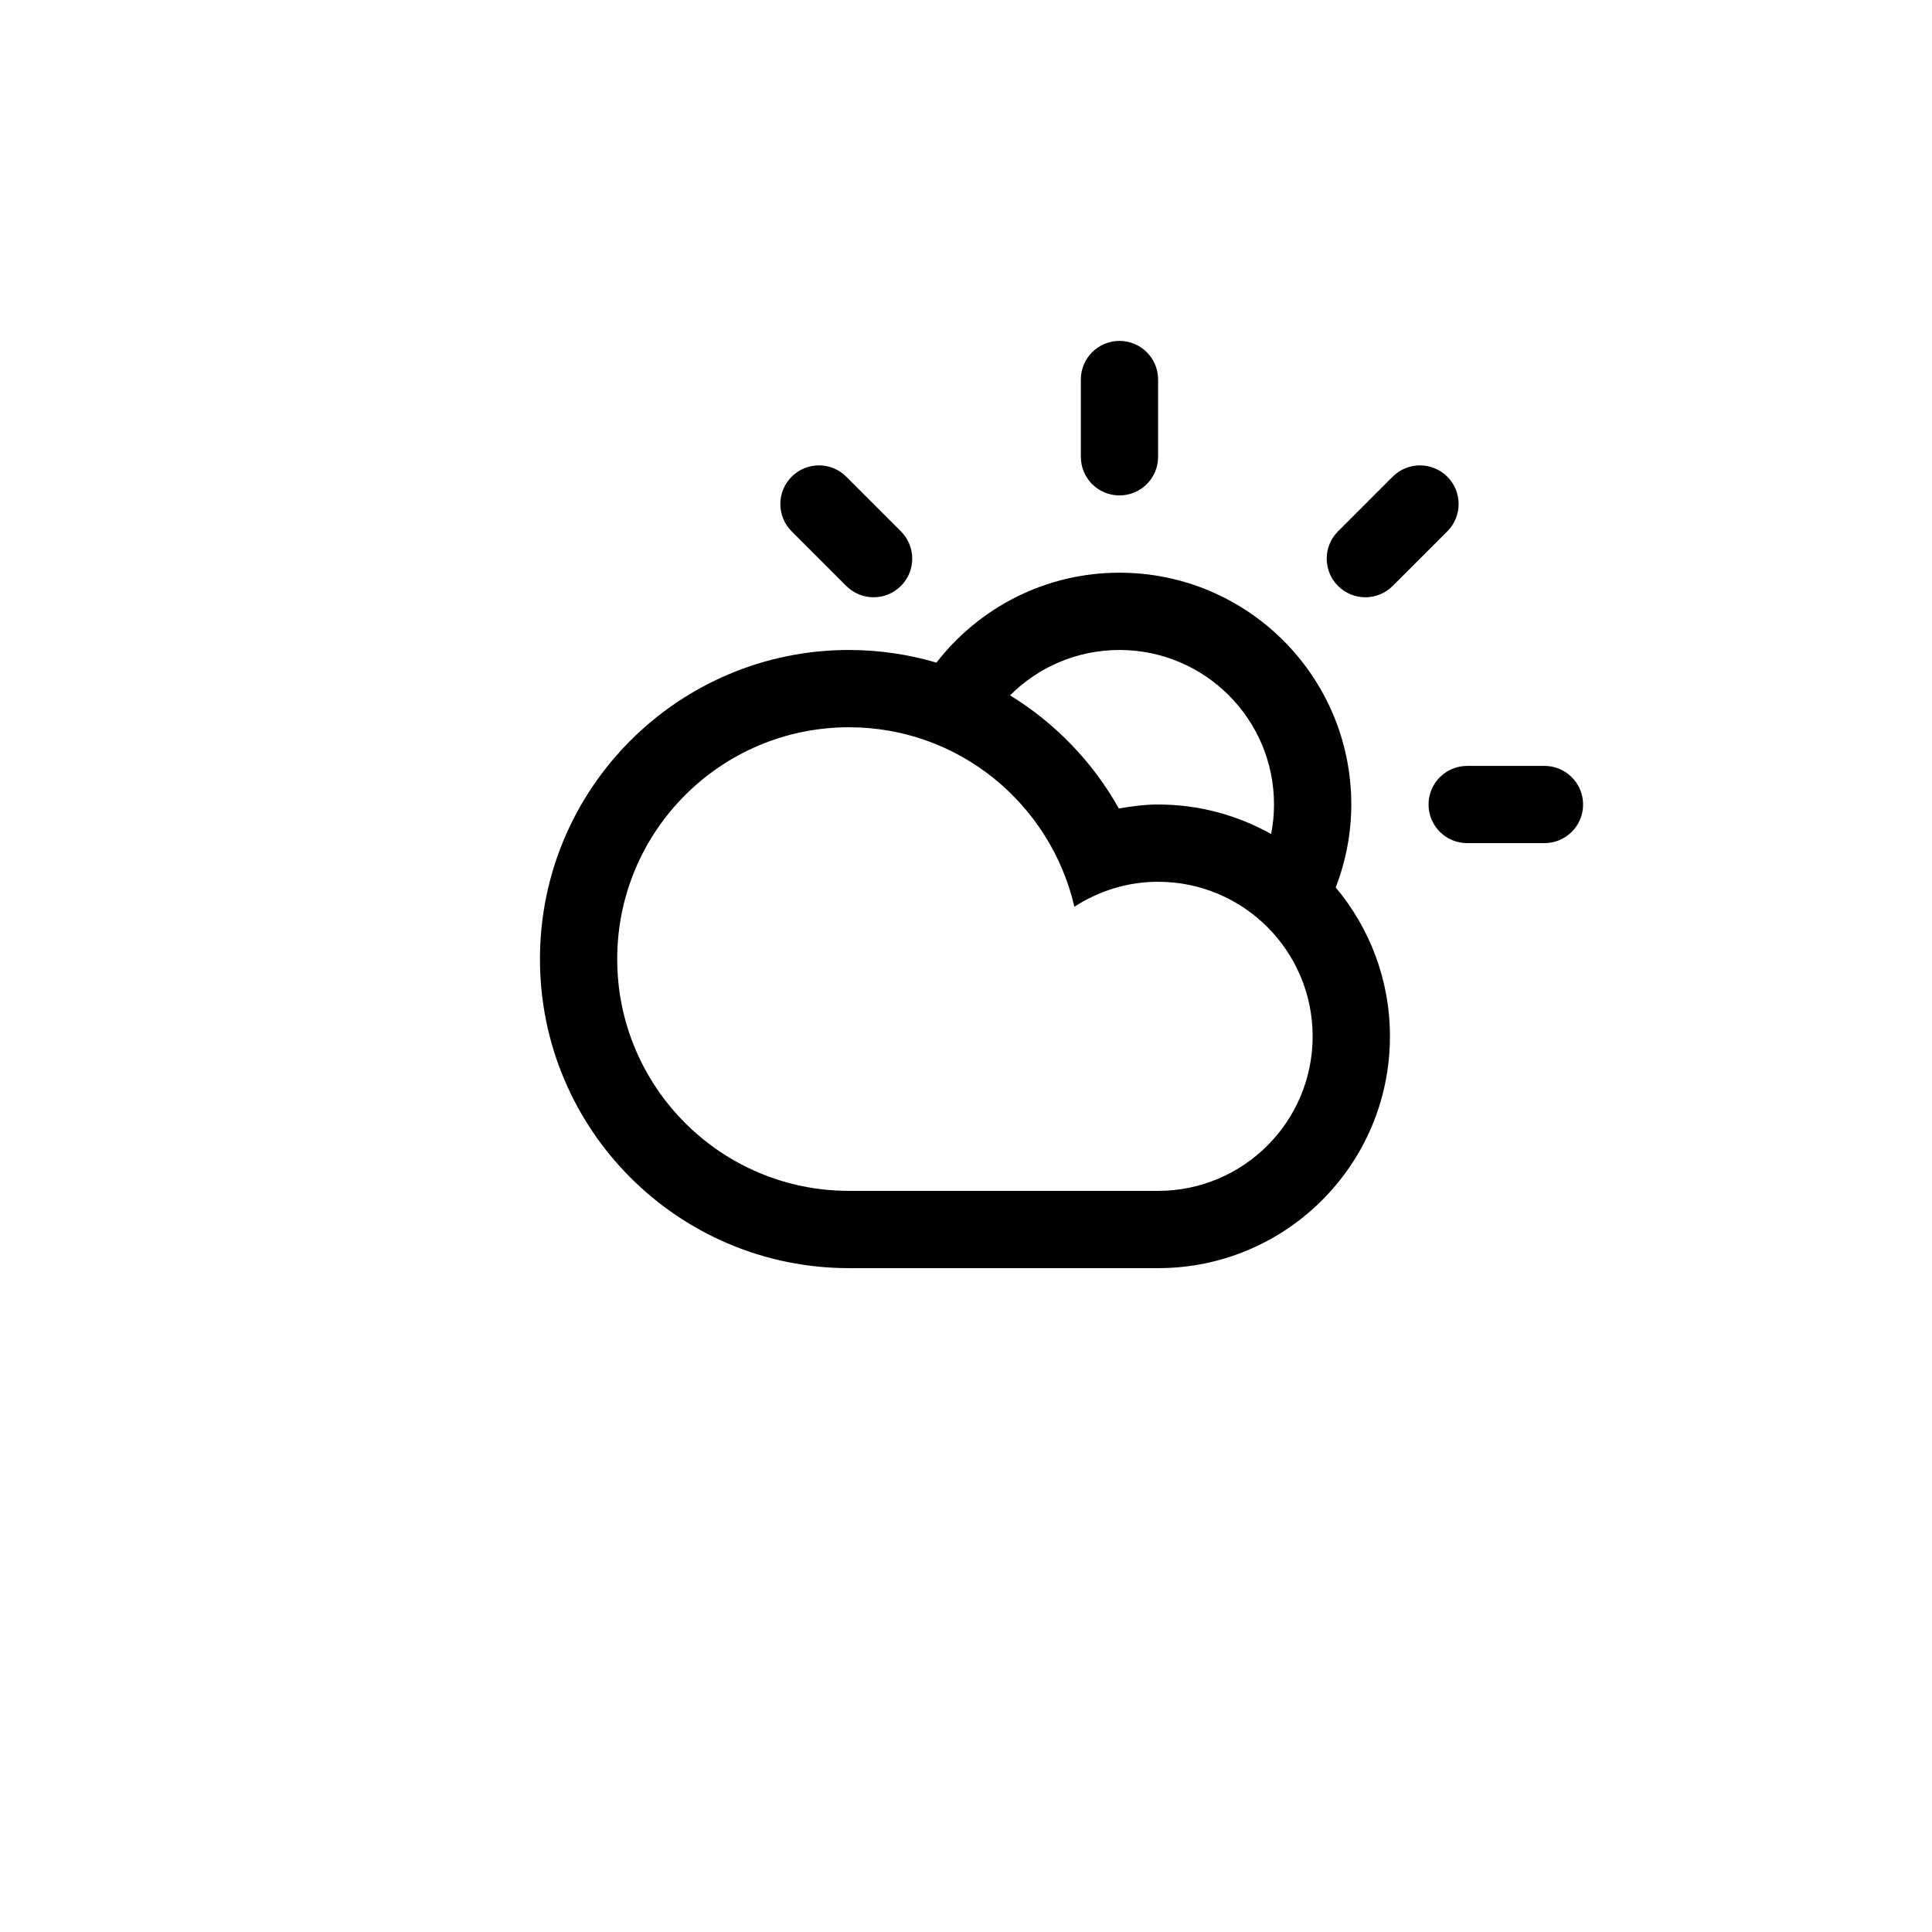
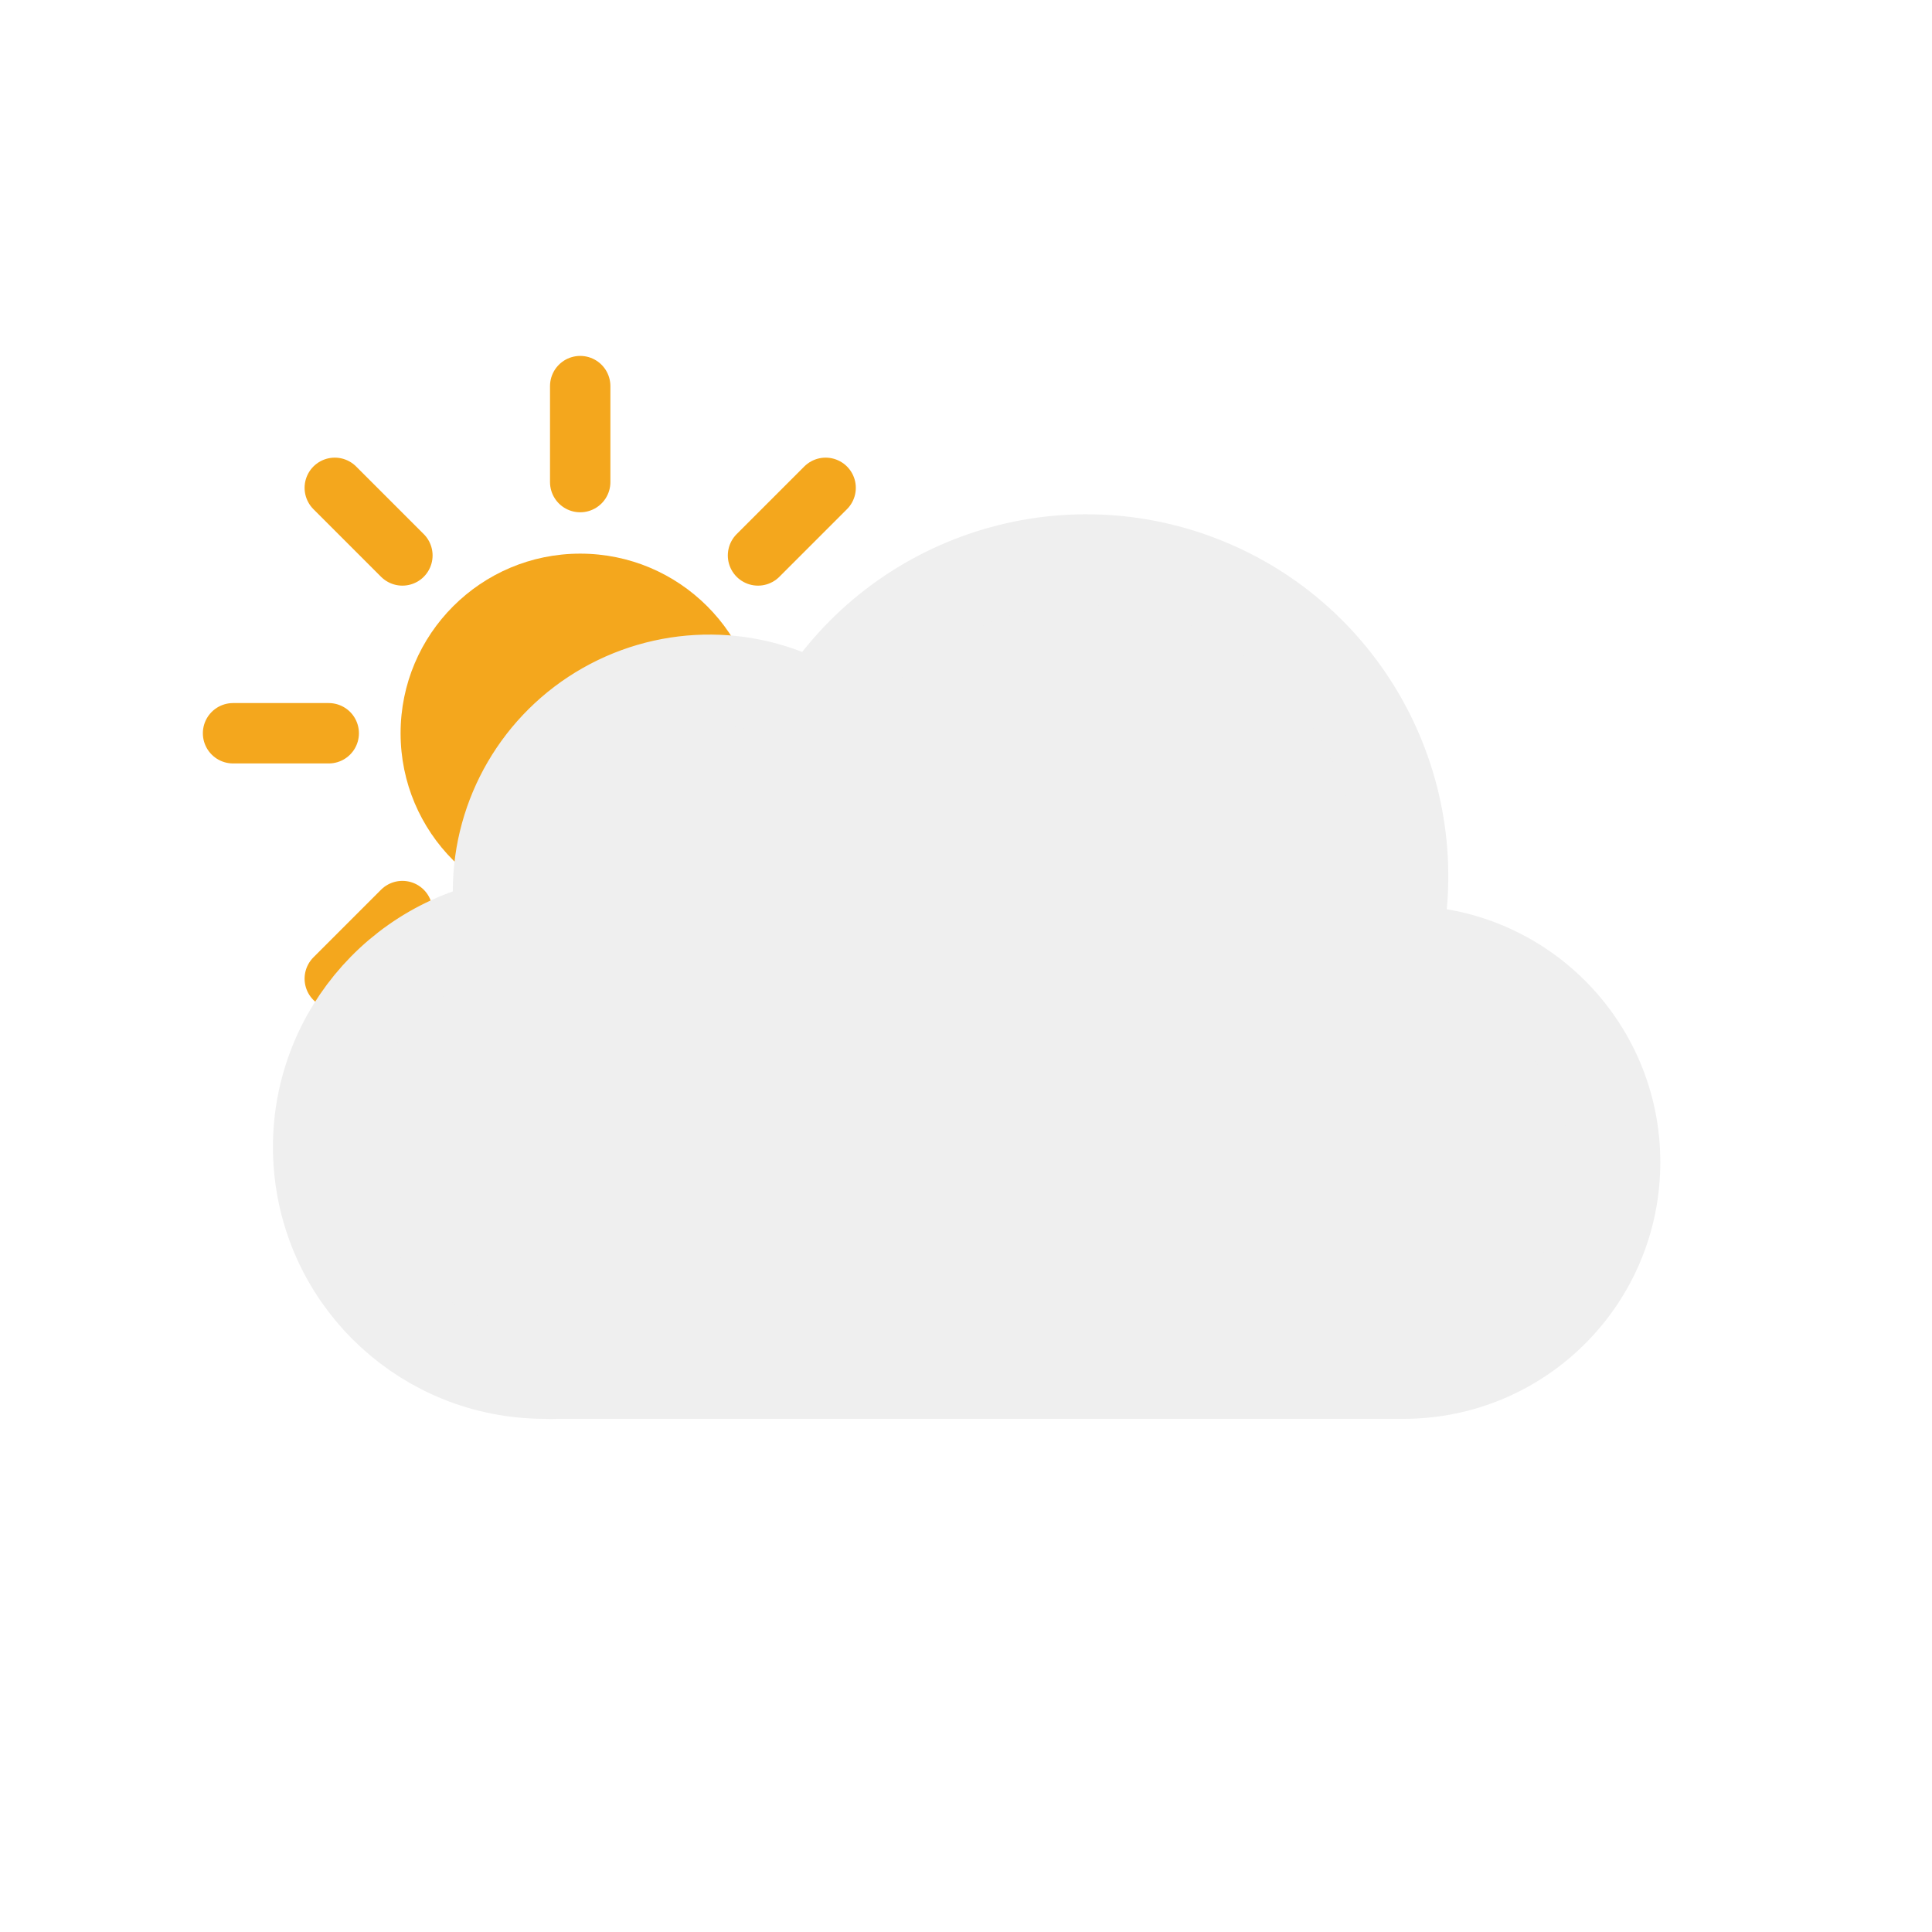
- <svg xmlns="http://www.w3.org/2000/svg" version="1.1" id="Layer_1" x="0px" y="0px" width="100px" height="100px" viewBox="0 0 100 100" enable-background="new 0 0 100 100" xml:space="preserve">
-   <path fill-rule="evenodd" clip-rule="evenodd" d="M79.941,43.641h-4c-1.104,0-2-0.895-2-2c0-1.104,0.896-1.998,2-1.998h4  c1.104,0,2,0.895,2,1.998C81.941,42.746,81.045,43.641,79.941,43.641z M72.084,30.329c-0.781,0.781-2.047,0.781-2.828,0  c-0.781-0.78-0.781-2.047,0-2.827l2.828-2.828c0.781-0.781,2.047-0.781,2.828,0c0.781,0.78,0.781,2.047,0,2.828L72.084,30.329z   M69.137,45.936L69.137,45.936c1.749,2.086,2.806,4.77,2.806,7.705c0,6.625-5.372,11.998-11.999,11.998c-2.775,0-12.801,0-15.998,0  c-8.835,0-15.998-7.162-15.998-15.998s7.163-15.998,15.998-15.998c1.572,0,3.09,0.232,4.523,0.654  c2.195-2.827,5.618-4.654,9.475-4.654c6.627,0,11.999,5.373,11.999,11.998C69.942,43.156,69.649,44.602,69.137,45.936z   M31.947,49.641c0,6.627,5.371,11.998,11.998,11.998c3.616,0,12.979,0,15.998,0c4.418,0,7.999-3.582,7.999-7.998  c0-4.418-3.581-8-7.999-8c-1.6,0-3.083,0.482-4.333,1.291c-1.231-5.316-5.974-9.289-11.665-9.289  C37.318,37.643,31.947,43.014,31.947,49.641z M57.943,33.643c-2.212,0-4.215,0.898-5.662,2.349c2.34,1.436,4.285,3.453,5.629,5.854  c0.664-0.113,1.337-0.205,2.033-0.205c2.125,0,4.119,0.559,5.85,1.527l0,0c0.096-0.494,0.15-1.004,0.15-1.527  C65.943,37.225,62.361,33.643,57.943,33.643z M57.943,25.643c-1.104,0-1.999-0.895-1.999-1.999v-3.999c0-1.105,0.896-2,1.999-2  c1.105,0,2,0.895,2,2v3.999C59.943,24.749,59.049,25.643,57.943,25.643z M43.803,30.329l-2.827-2.827  c-0.781-0.781-0.781-2.048,0-2.828c0.78-0.781,2.047-0.781,2.827,0l2.828,2.828c0.781,0.78,0.781,2.047,0,2.827  C45.851,31.11,44.584,31.11,43.803,30.329z" />
+ <svg xmlns="http://www.w3.org/2000/svg" viewBox="0 0 64 64">
+   <defs>
+     <clipPath id="a">
+       <path fill="none" d="M10.55 34.21l-3.83-3.42-2-6 1-7 4-5 5-3h6l5 1 3 3 2.56 4.36-4.56 4.64h-5l-5 5v3l-6.17 3.42z" />
+     </clipPath>
+   </defs>
+   <g clip-path="url(#a)">
+     <g>
+       <circle cx="19.22" cy="24.29" r="5.95" fill="#f4a71d" />
+       <path fill="none" stroke="#f4a71d" stroke-linecap="round" stroke-miterlimit="10" stroke-width="2" d="M19.22 15.97v-3.18M19.22 35.79v-3.17M25.11 18.4l2.24-2.24M11.09 32.42l2.24-2.24M13.33 18.4l-2.24-2.24M27.35 32.42l-2.24-2.24M10.89 24.29H7.72M30.72 24.29h-3.17" />
+       <animateTransform attributeName="transform" dur="45s" from="0 19.22 24.293" repeatCount="indefinite" to="360 19.22 24.293" type="rotate" />
+     </g>
+   </g>
+   <path fill="#efefef" stroke="#efefef" stroke-miterlimit="10" stroke-width="3" d="M46.5 31.5h-.32a10.49 10.49 0 00-19.11-8 7 7 0 00-10.57 6 7.21 7.21 0 00.1 1.14A7.5 7.5 0 0018 45.5a4.19 4.19 0 00.5 0v0h28a7 7 0 000-14z" />
</svg>
